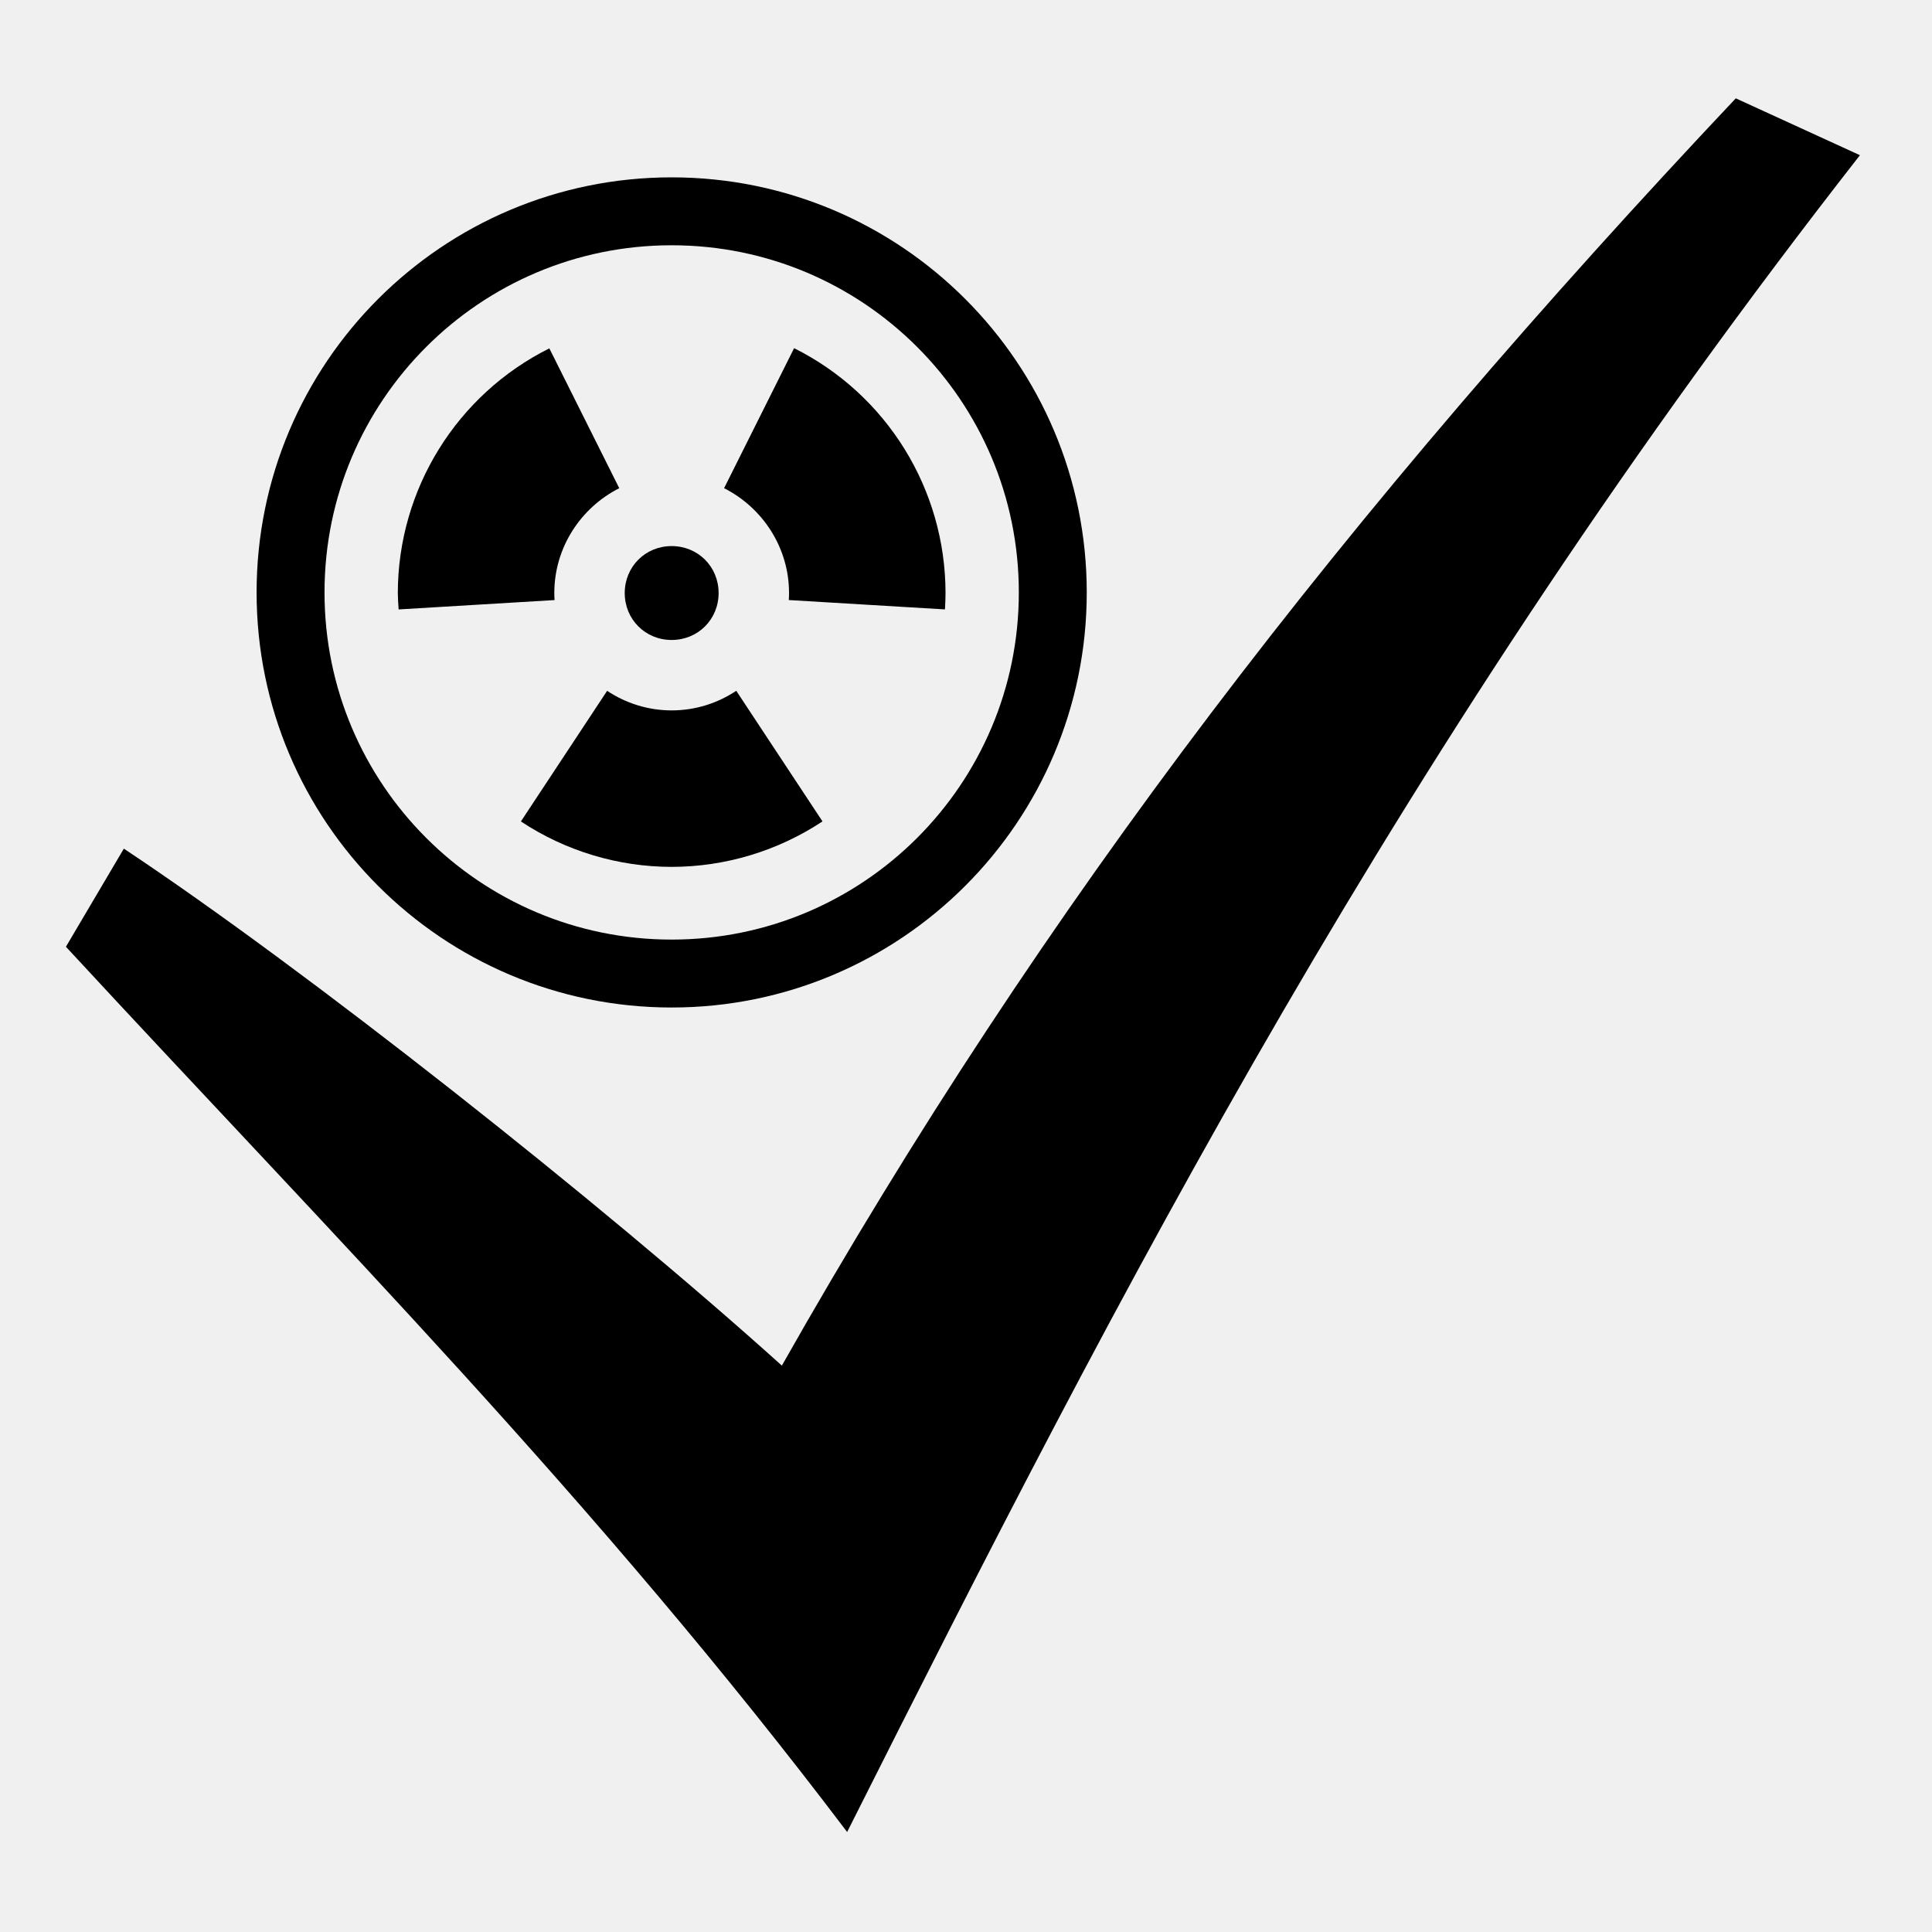
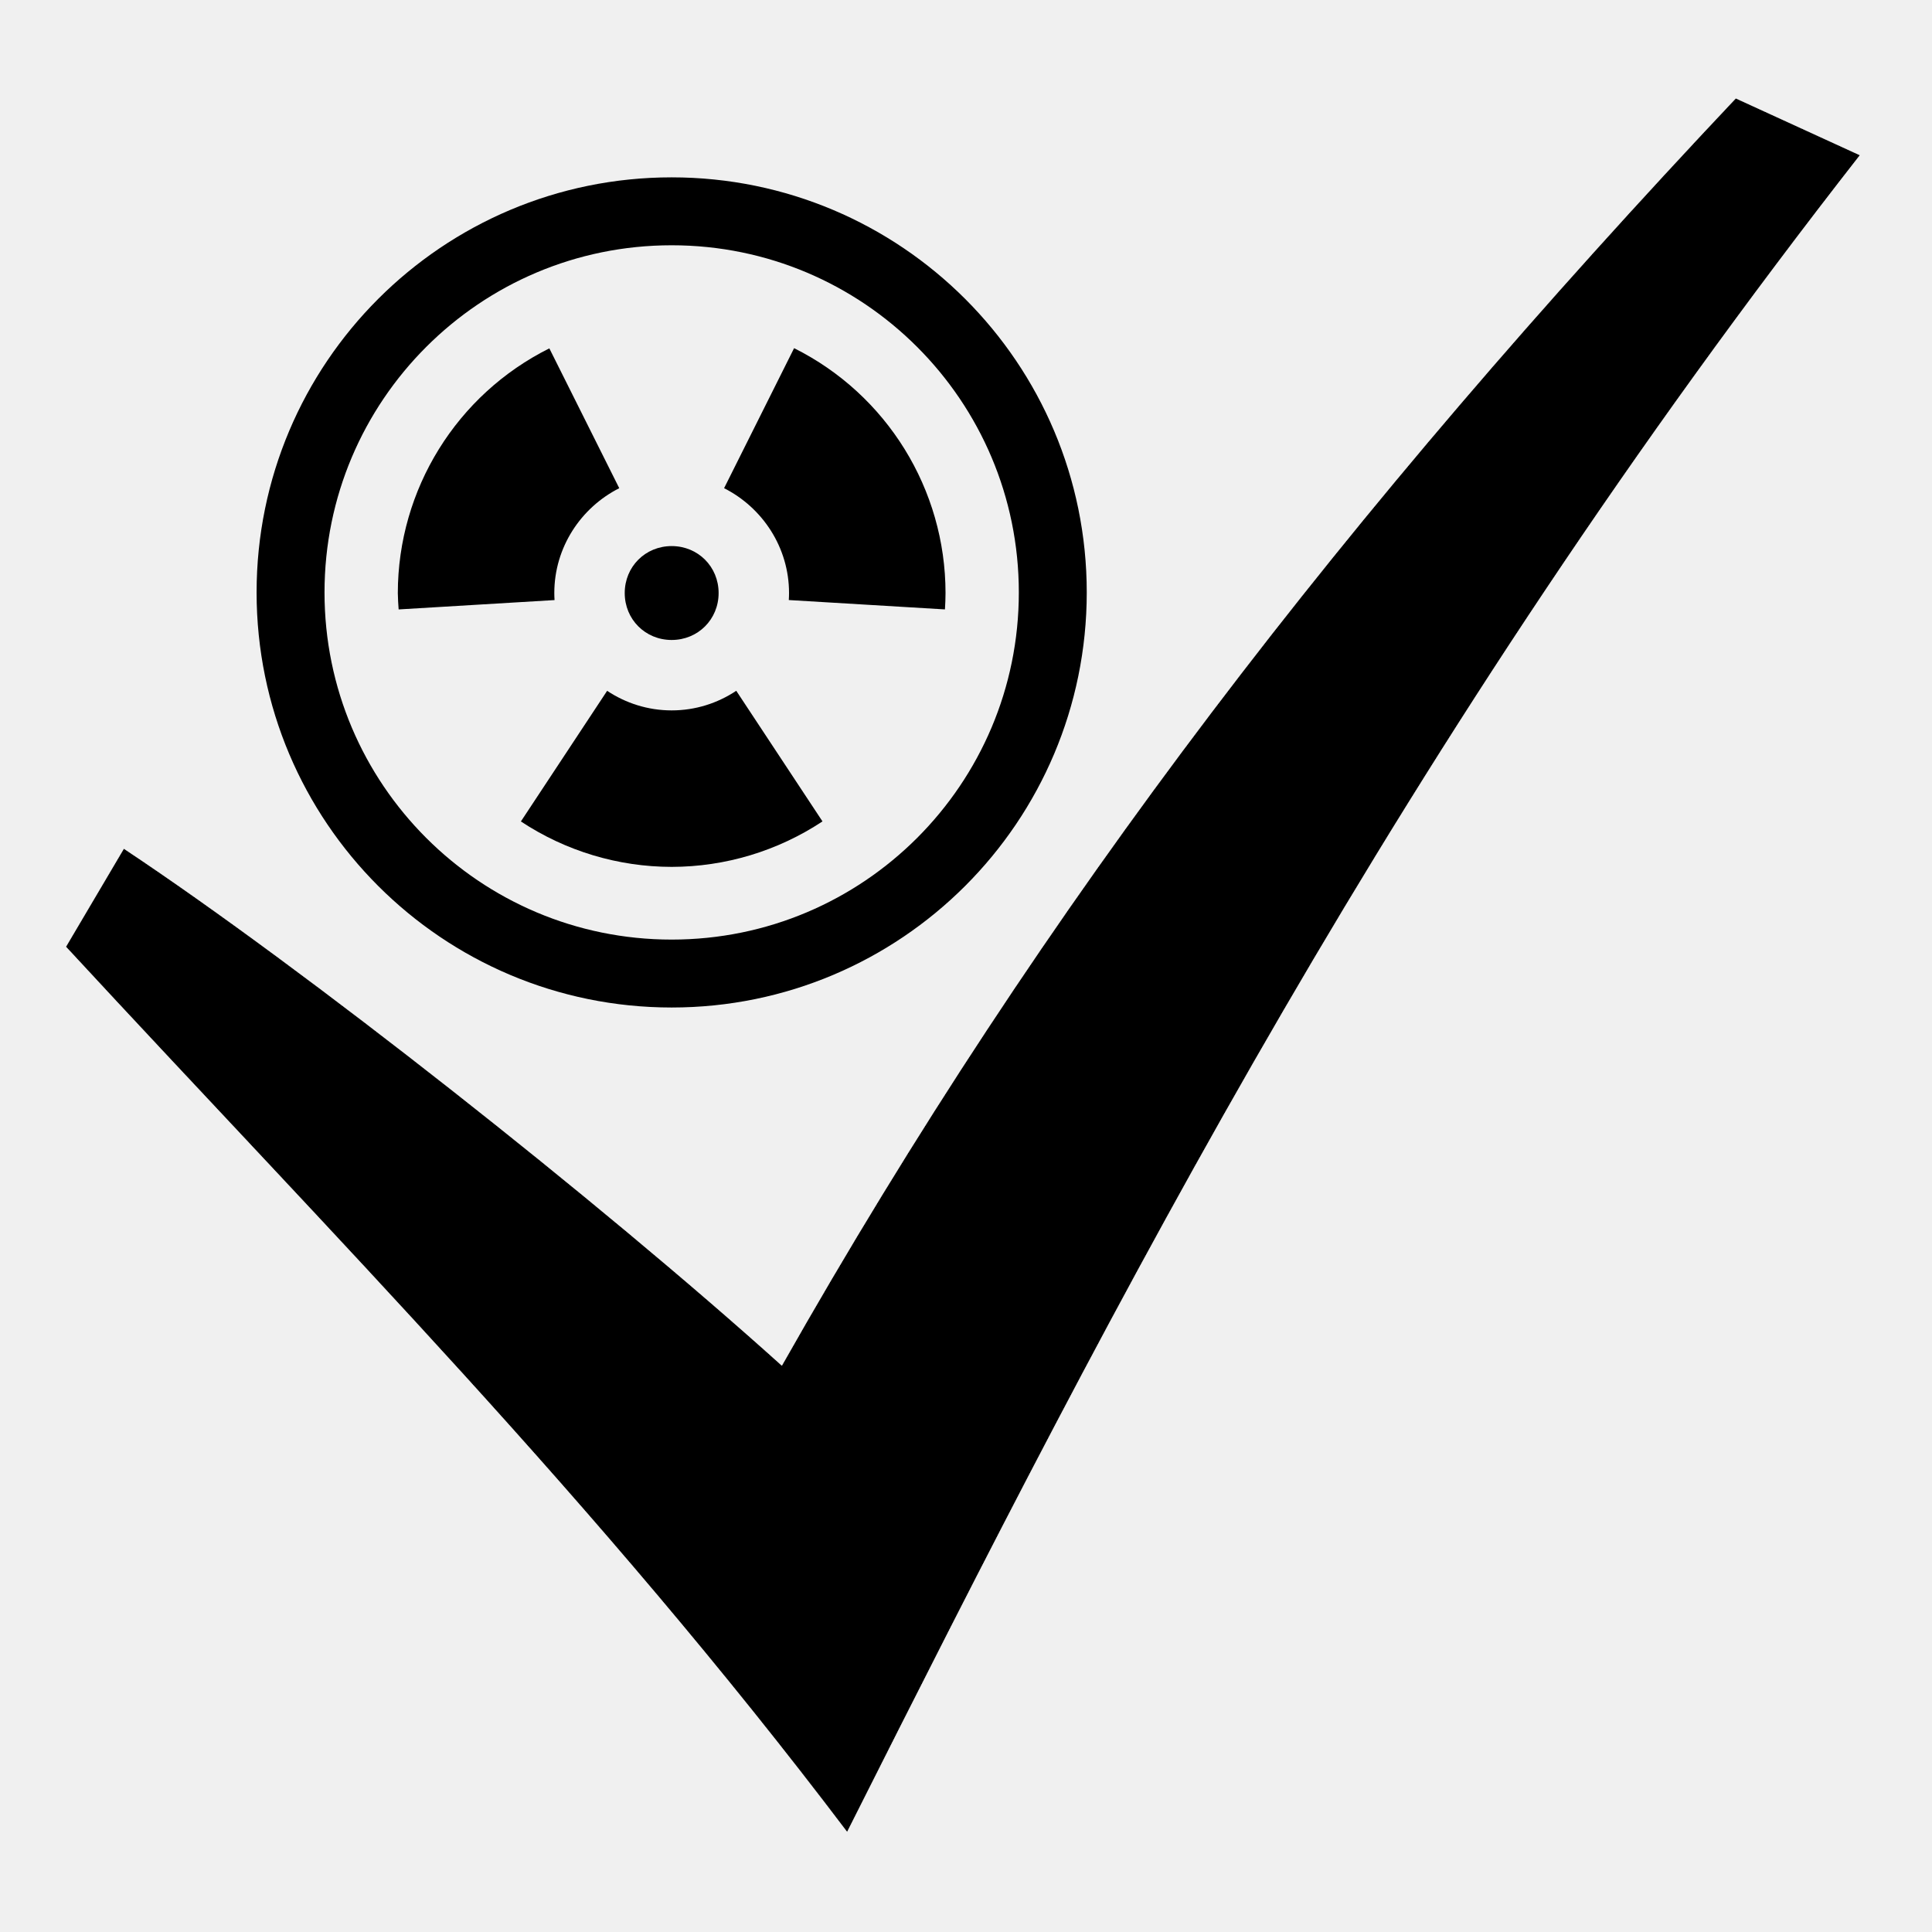
<svg xmlns="http://www.w3.org/2000/svg" viewBox="0 0 512 512" style="height: 512px; width: 512px;">
+   <defs>
+     <filter id="shadow-1" height="300%" width="300%" x="-100%" y="-100%">
+       <feFlood flood-color="#999" result="flood" />
+       <feComposite in="flood" in2="SourceGraphic" operator="out" result="composite" />
+       <feOffset result="offset" />
+       <feComposite in="offset" in2="SourceGraphic" operator="atop" />
+     </filter>
+   </defs>
  <path d="M0 0h512v512H0z" fill="#000" fill-opacity="0" />
  <g class="" transform="translate(0,0)" style="touch-action: none;">
    <path d="M17.47 250.9C88.82 328.1 158 397.6 224.5 485.5c72.3-143.8 146.3-288.1 268.4-444.37L460 26.06C356.9 135.4 276.8 238.9 207.2 361.9c-48.4-43.6-126.62-105.3-174.38-137z" fill="#000" fill-opacity="1" filter="url(#shadow-1)" />
  </g>
  <g class="" transform="translate(50,29)" style="touch-action: none;">
    <g>
      <circle cx="128" cy="128" r="128" fill="#ffffff" fill-opacity="0" />
      <circle stroke="#000000" stroke-opacity="1" fill="#ffffff" fill-opacity="0" stroke-width="18" cx="128" cy="128" r="101" />
      <path fill="#000000" fill-opacity="1" d="M128 200.732a72.575 72.575 0 0 1-39.958-12.04l22.855-34.618c4.92 3.27 10.804 5.188 17.103 5.188 6.305 0 12.192-1.92 17.115-5.196l22.851 34.612A72.574 72.574 0 0 1 128 200.732zm0-60.132c-6.982 0-12.441-5.46-12.441-12.441 0-6.982 5.46-12.442 12.441-12.442 6.982 0 12.441 5.46 12.441 12.442 0 6.981-5.46 12.44-12.441 12.44zm-72.357-8.094a72.574 72.574 0 0 1-.217-4.347A72.574 72.574 0 0 1 95.581 63.32l18.528 37.056c-10.169 5.139-17.212 15.697-17.212 27.783 0 .627.025 1.248.063 1.867zm144.777-.006l-41.378-2.482c.037-.616.061-1.235.061-1.86 0-12.085-7.043-22.643-17.212-27.781l18.555-37.11a72.574 72.574 0 0 1 40.128 64.892 72.627 72.627 0 0 1-.154 4.341z" />
    </g>
  </g>
</svg>
